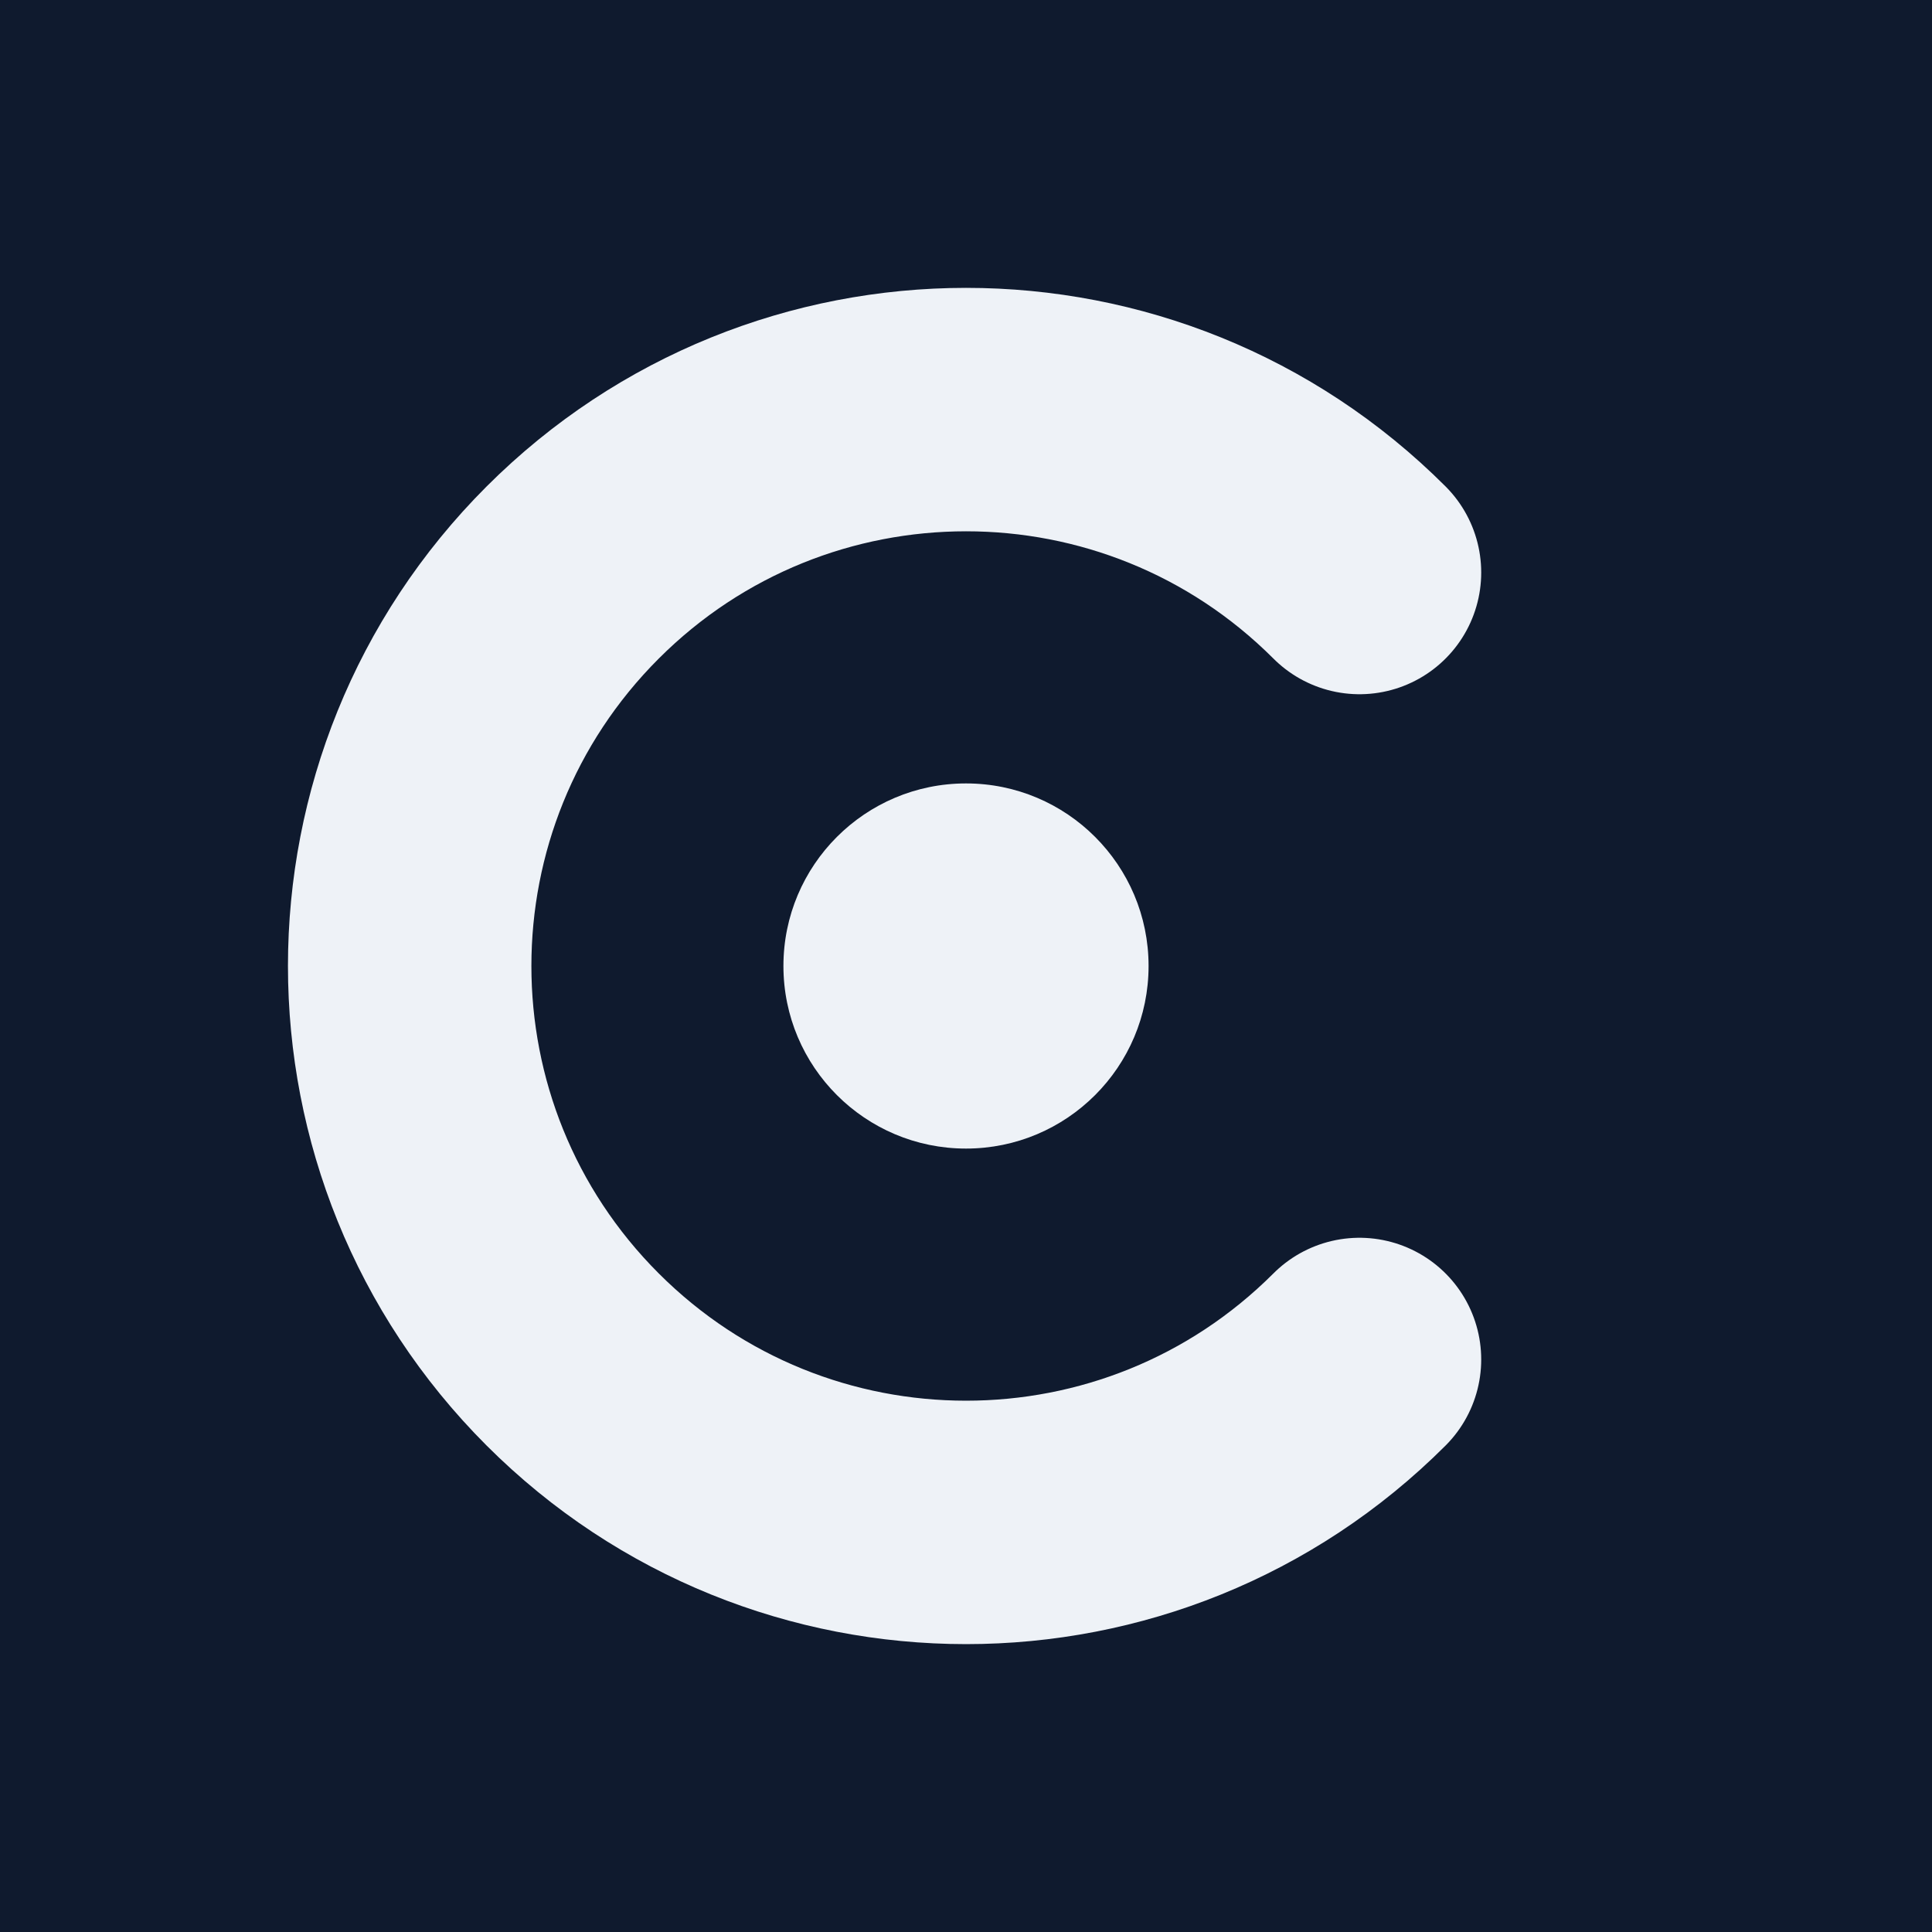
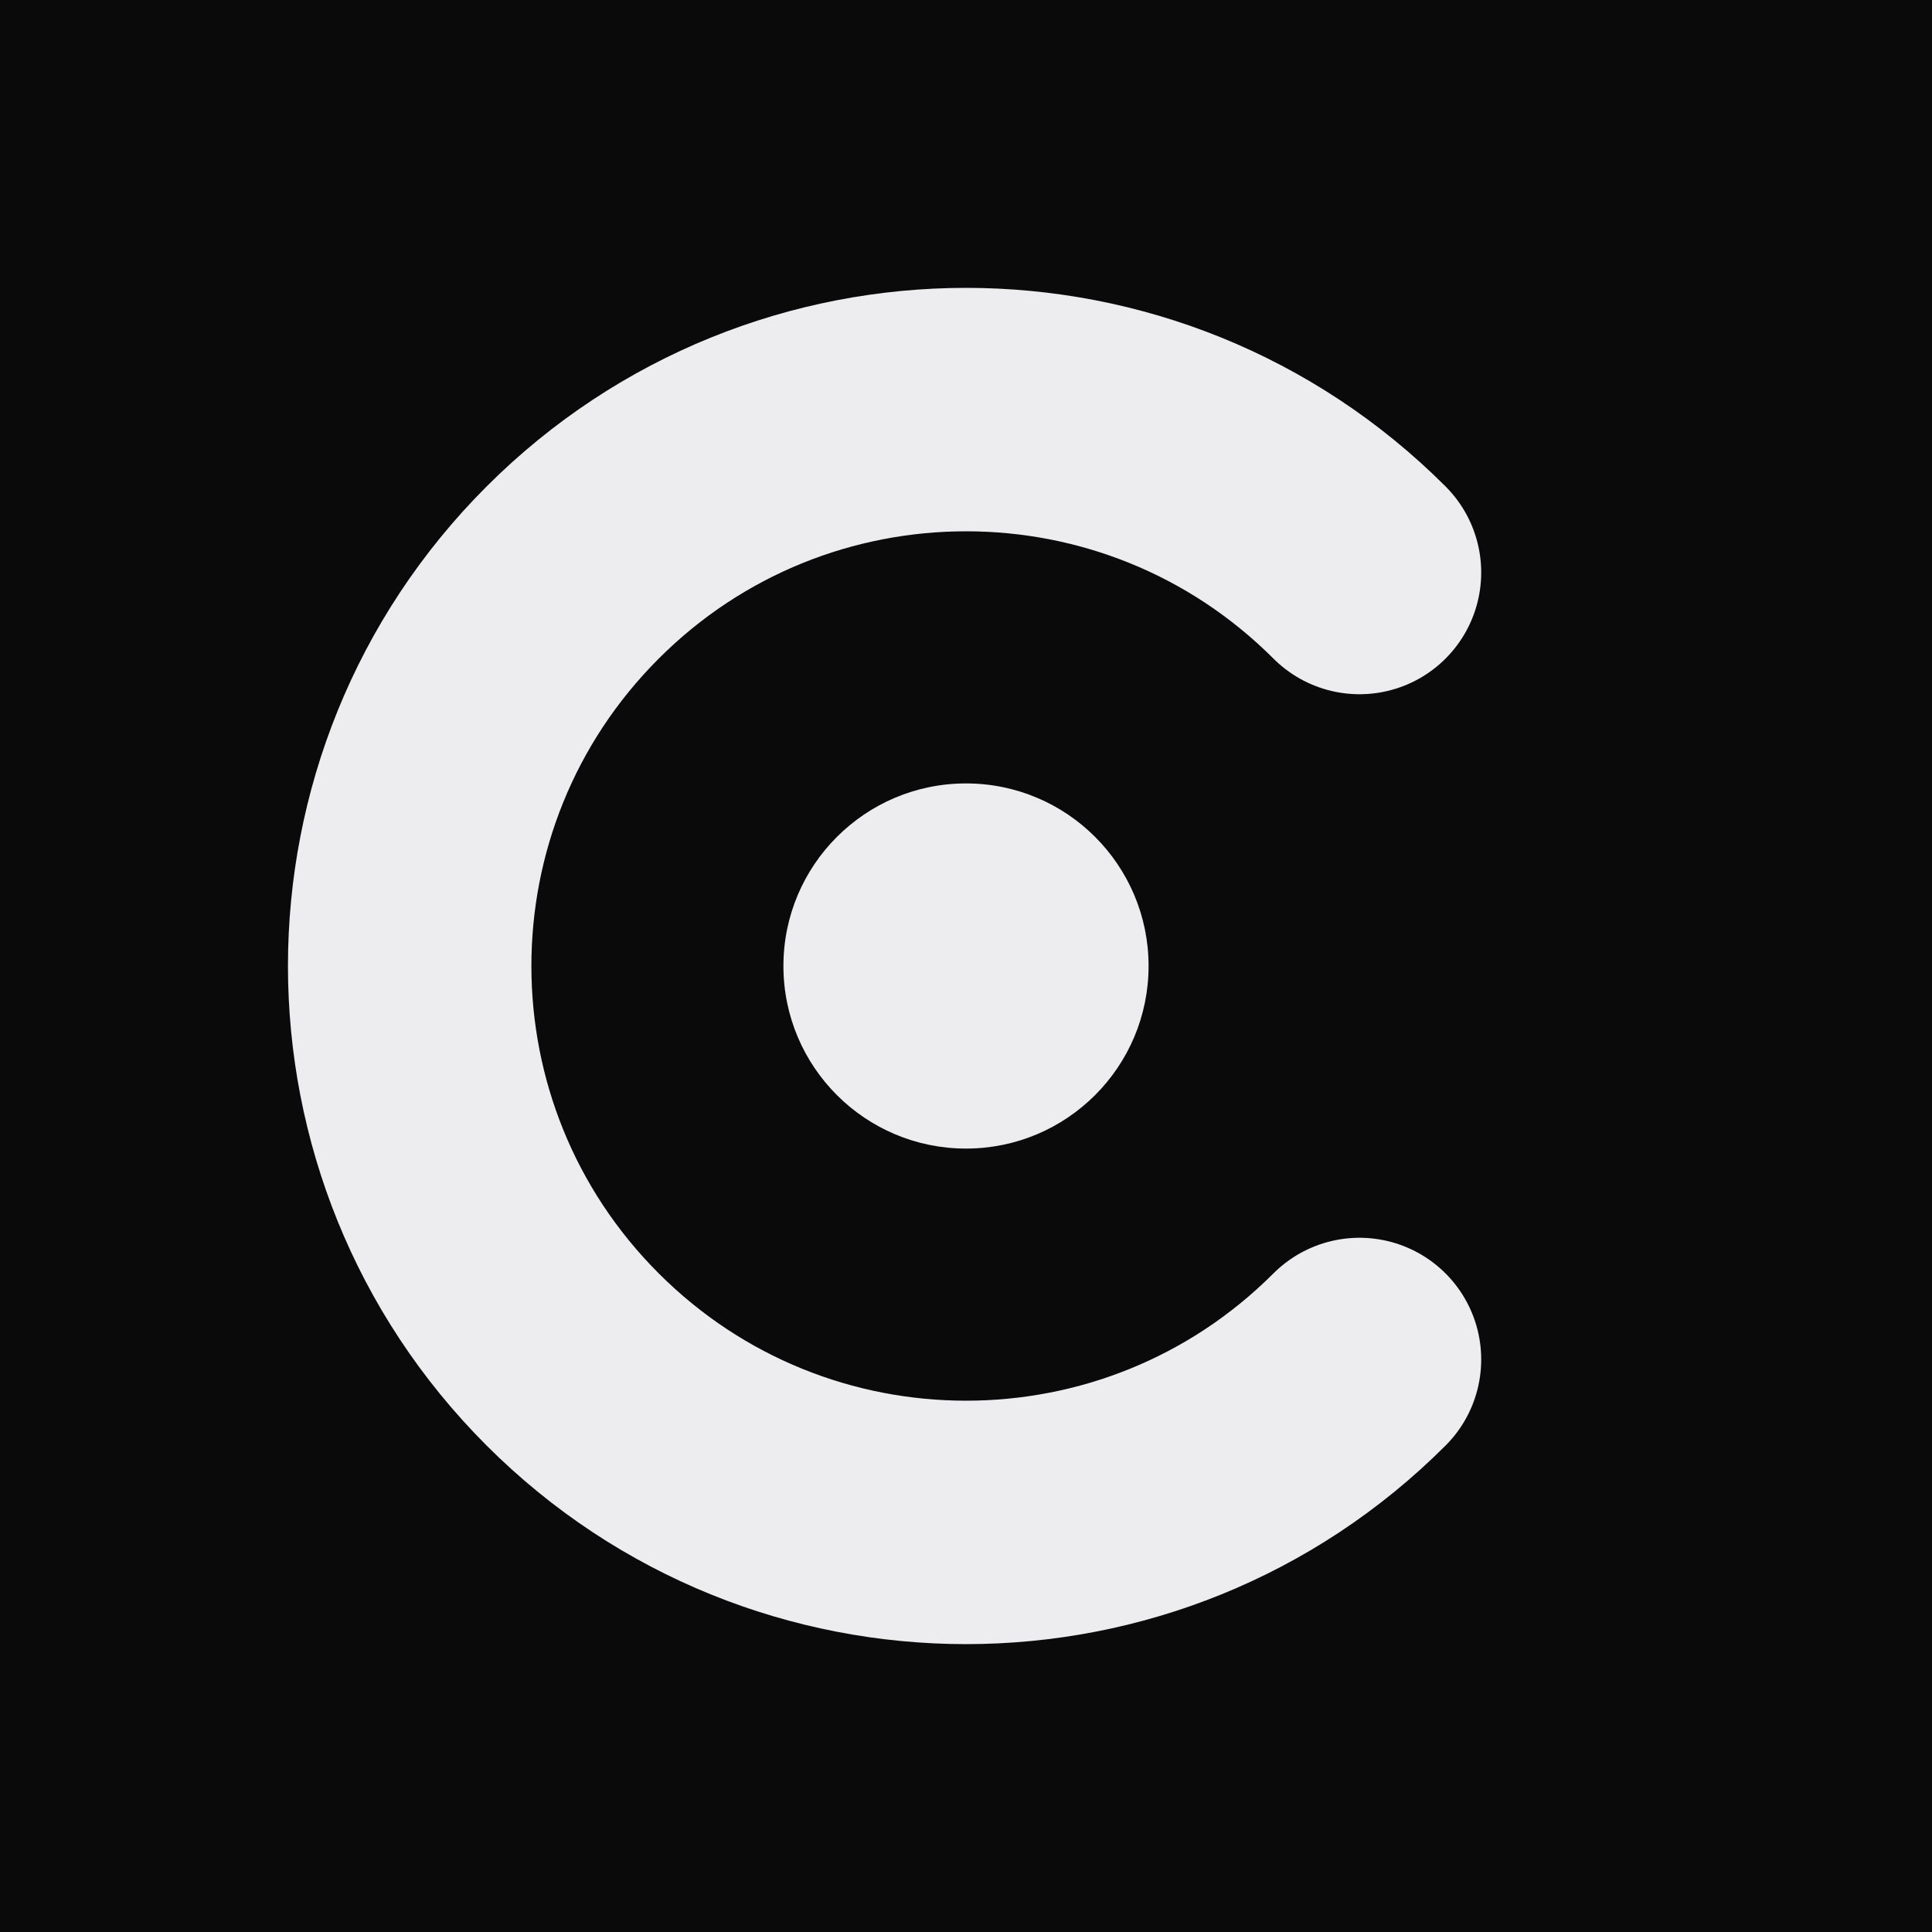
<svg xmlns="http://www.w3.org/2000/svg" width="256" height="256" viewBox="0 0 256 256" role="img">
-   <rect width="256" height="256" fill="#0F1A2E" />
+   <rect width="256" height="256" fill="#0A0A0A" />
  <g transform="translate(12.80 12.80) scale(2.304)">
-     <path d="M 72.63 27.37 A 32 32 0 1 0 72.63 72.63" fill="none" stroke="#EEF2F7" stroke-width="14" stroke-linecap="round" />
-     <circle cx="50" cy="50" r="10.5" fill="#EEF2F7" />
+     <path d="M 72.63 27.37 A 32 32 0 1 0 72.63 72.63" fill="none" stroke="#EDEDF0" stroke-width="14" stroke-linecap="round" />
+     <circle cx="50" cy="50" r="10.5" fill="#EDEDF0" />
  </g>
</svg>
